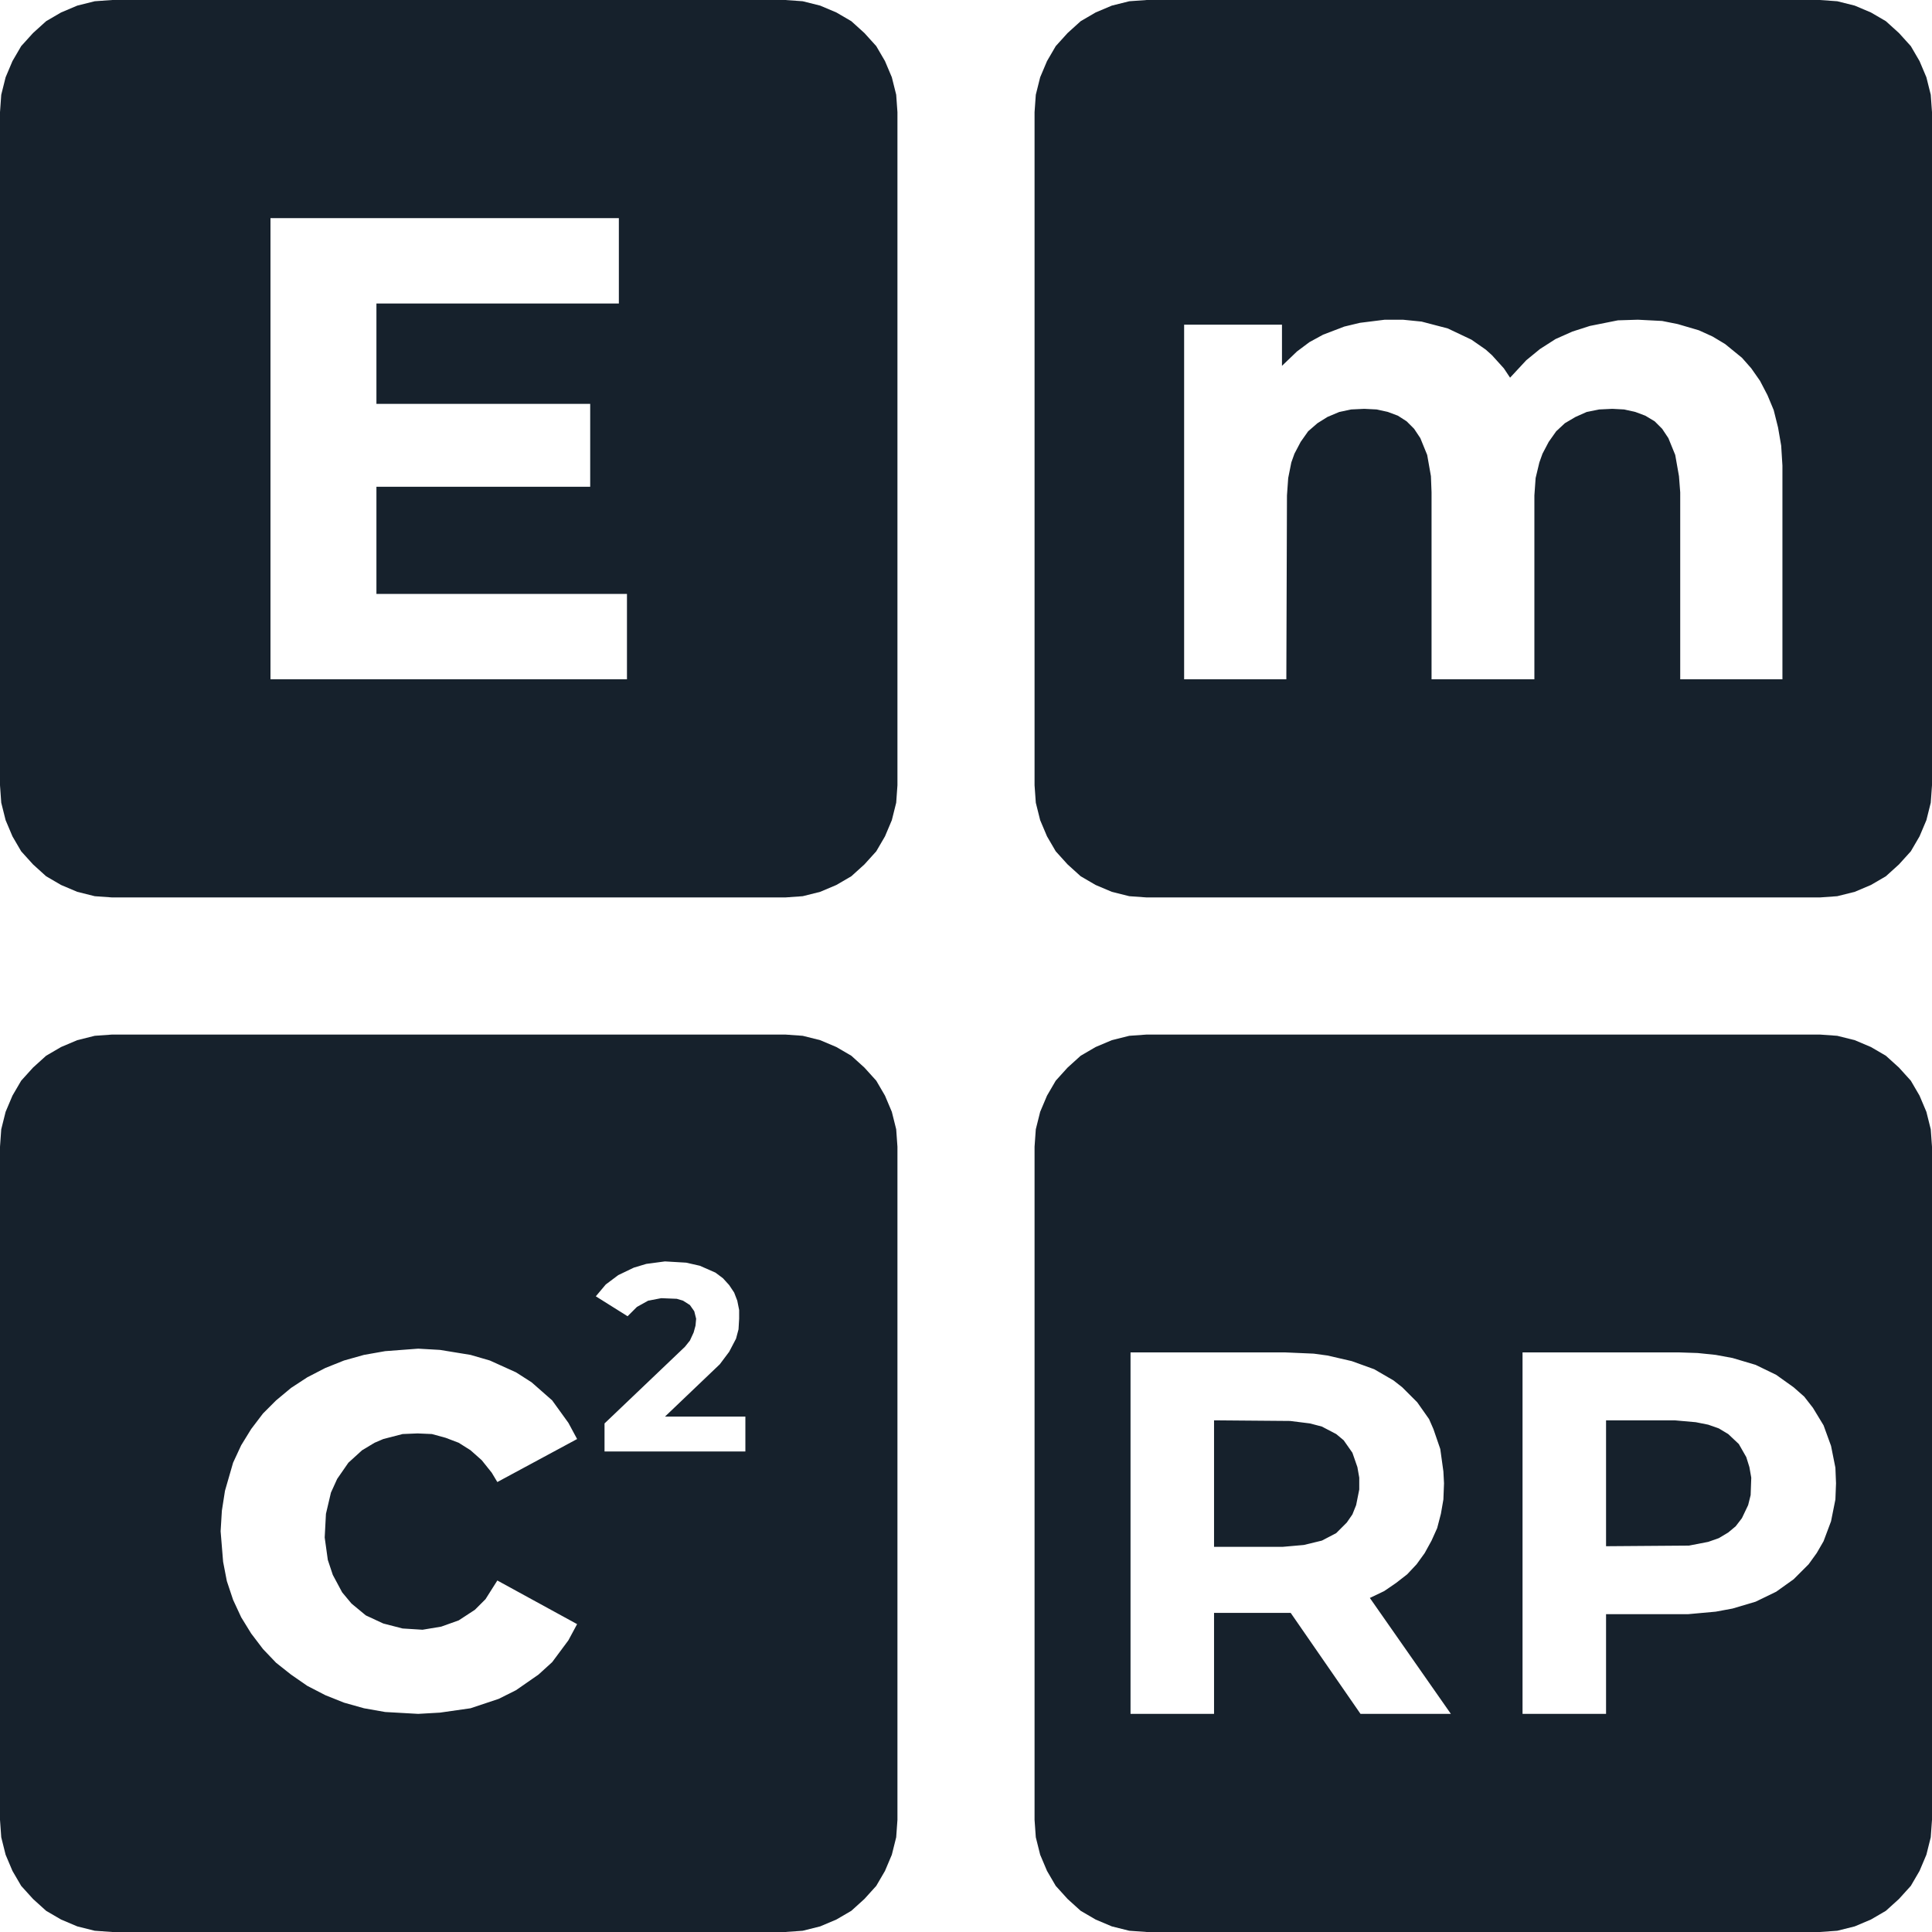
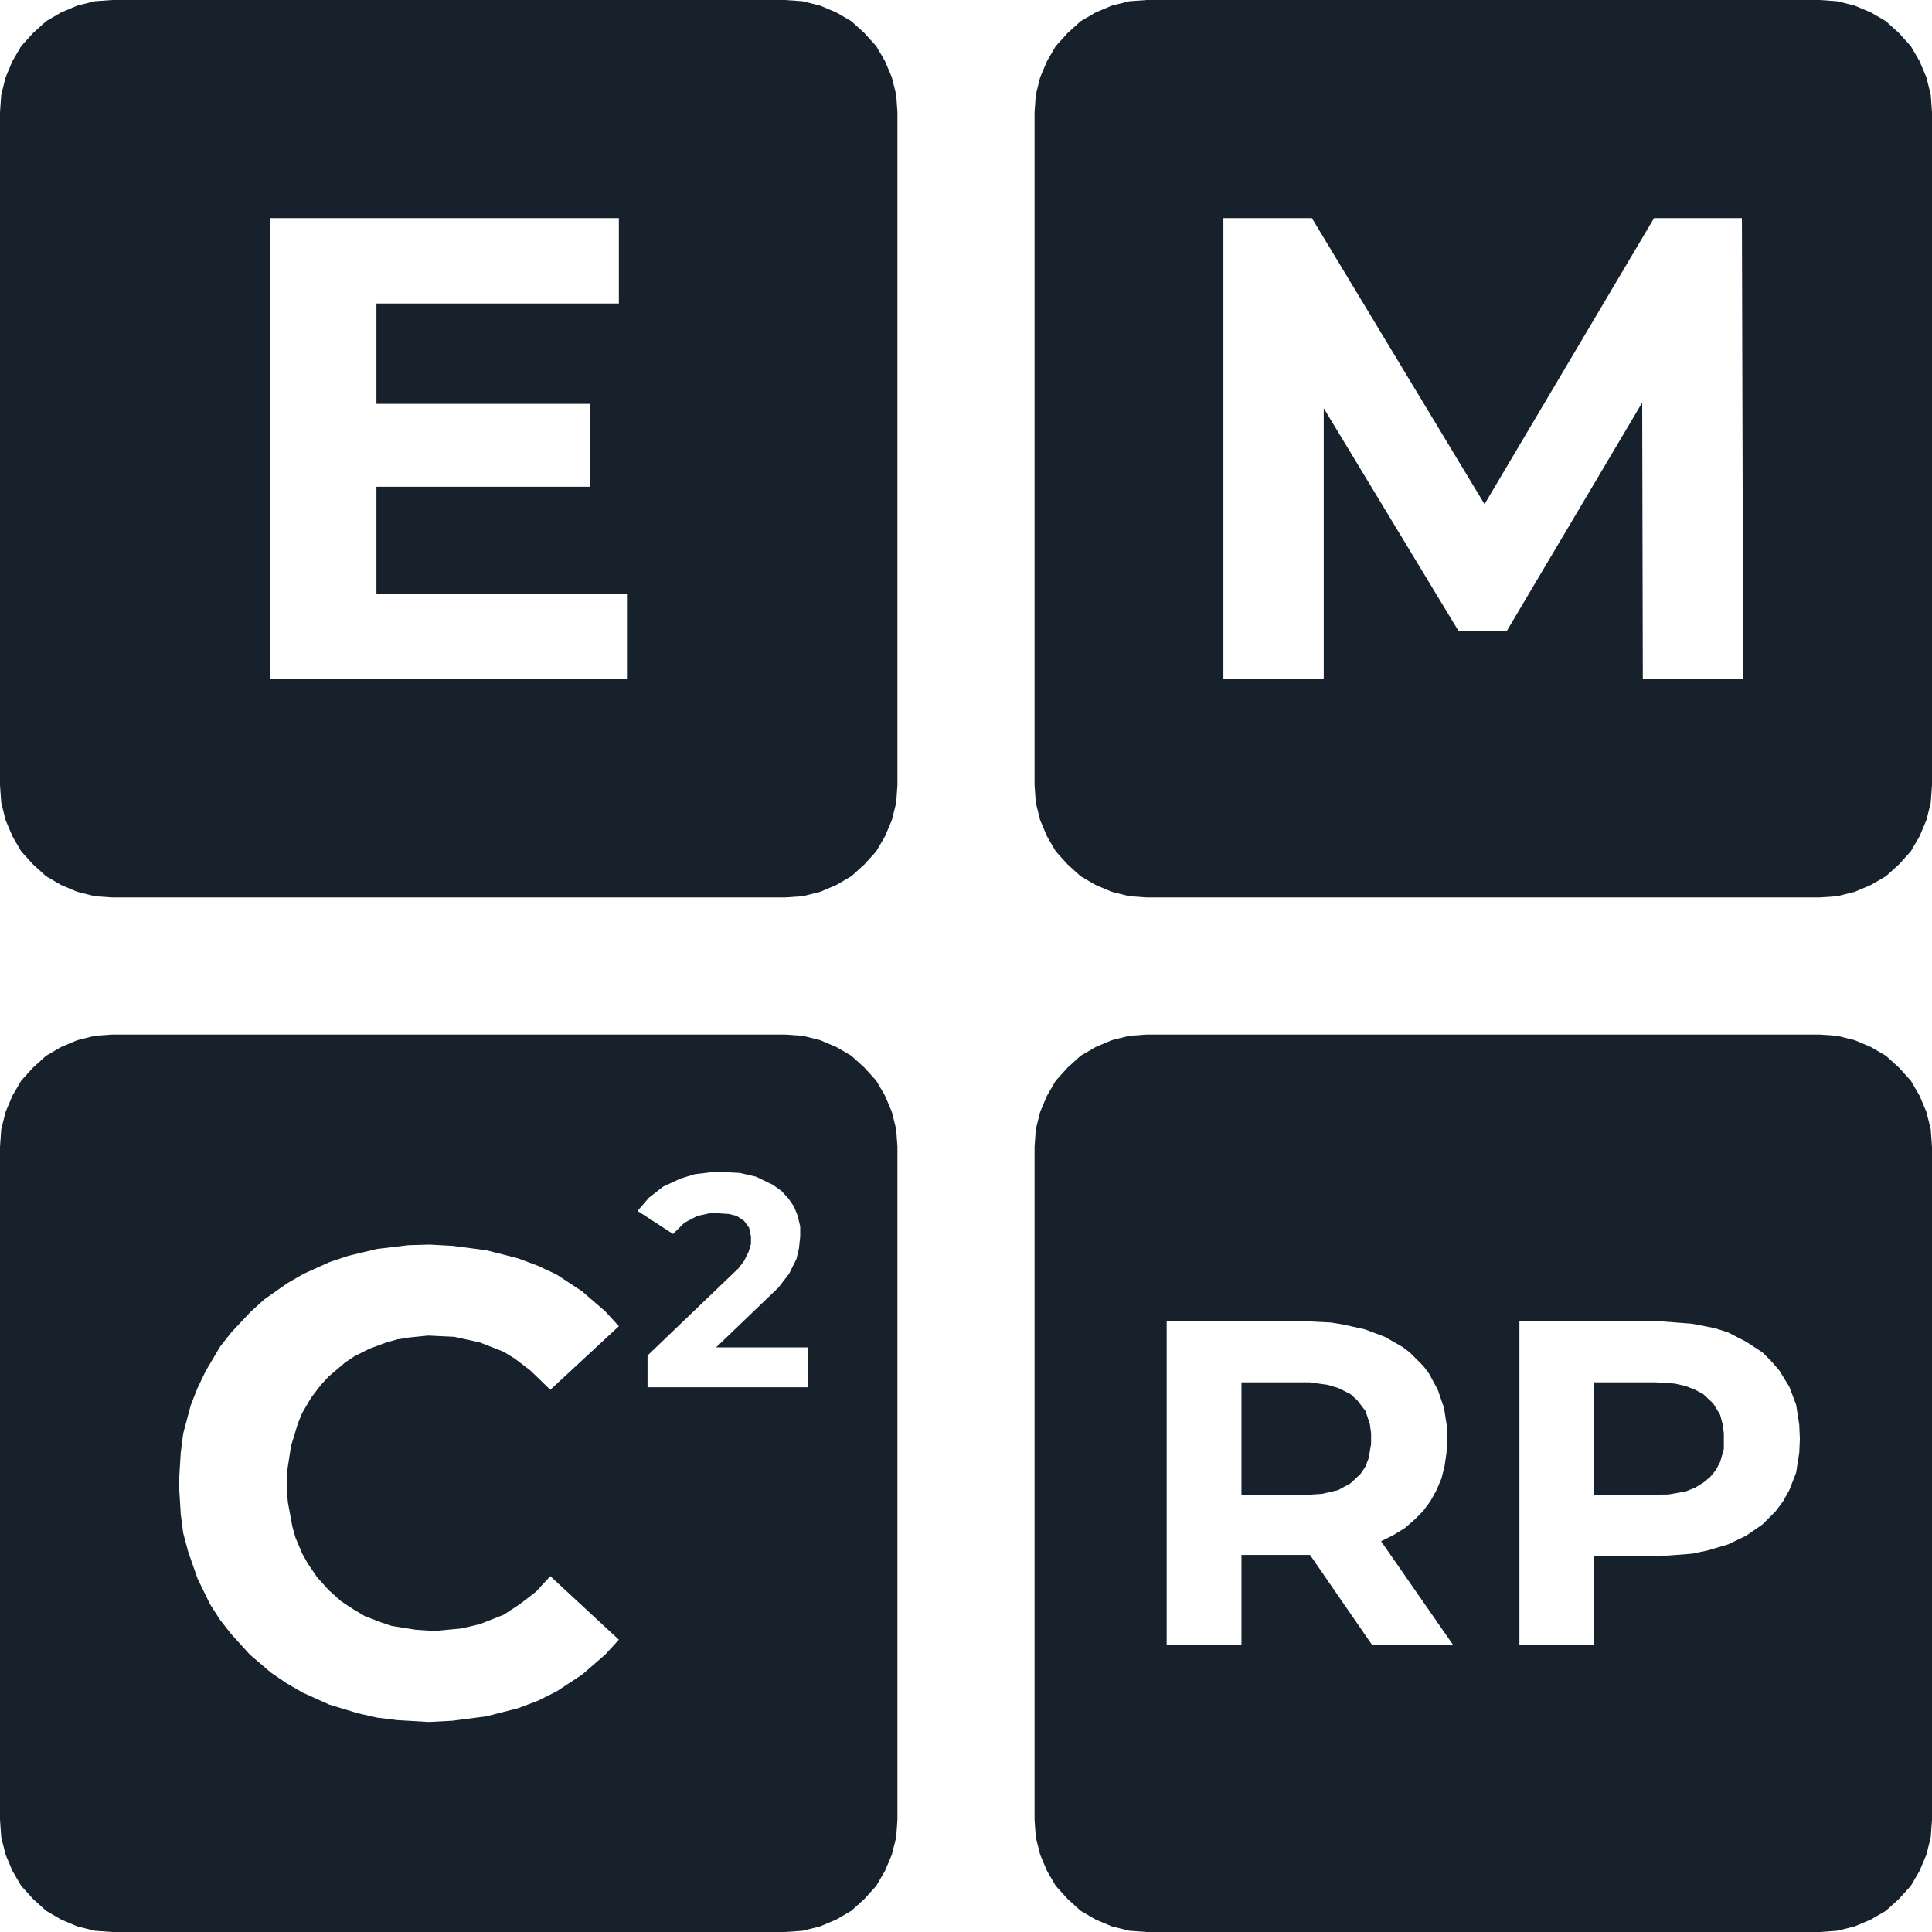
<svg xmlns="http://www.w3.org/2000/svg" viewBox="0 0 310.0 310.0" role="img" aria-label="Samana, EMCRP software">
  <g transform="translate(0.0 0.0)">
-     <path fill="#16212c" fill-rule="evenodd" d="M12.4 0.9L9.8 2L7.4 3.4L5.3 5.3L3.4 7.4L2 9.8L0.9 12.4L0.2 15.2L0 18L0 126L0.2 128.8L0.9 131.6L2 134.2L3.4 136.6L5.3 138.7L7.4 140.6L9.8 142L12.4 143.1L15.2 143.8L18 144L126 144L128.8 143.8L131.6 143.1L134.2 142L136.6 140.6L138.7 138.7L140.6 136.6L142 134.2L143.1 131.6L143.8 128.8L144 126L144 18L143.8 15.2L143.1 12.4L142 9.8L140.6 7.4L138.7 5.3L136.6 3.4L134.2 2L131.6 0.9L128.8 0.2L126 0L18 0L15.2 0.2ZM43.4 109L43.4 35L99.3 35L99.3 48.7L60.4 48.7L60.4 64.8L94.7 64.8L94.7 78.1L60.4 78.1L60.4 95.3L100.6 95.3L100.6 109ZM178.4 0.9L175.8 2L173.4 3.4L171.3 5.3L169.4 7.4L168 9.8L166.9 12.4L166.2 15.2L166 18L166 126L166.2 128.8L166.9 131.6L168 134.2L169.4 136.6L171.3 138.7L173.4 140.6L175.8 142L178.4 143.1L181.2 143.8L184 144L292 144L294.8 143.8L297.6 143.1L300.2 142L302.6 140.6L304.7 138.7L306.6 136.6L308 134.2L309.1 131.6L309.8 128.8L310 126L310 18L309.8 15.2L309.1 12.4L308 9.8L306.6 7.4L304.7 5.3L302.6 3.4L300.2 2L297.6 0.9L294.8 0.2L292 0L184 0L181.2 0.2ZM206.5 79.5L206.4 109L190 109L190 52.1L205.7 52.1L205.7 58.7L208.1 56.4L210.1 54.9L212.3 53.7L215.7 52.4L218.2 51.8L222.2 51.3L225.1 51.3L228.1 51.6L232.3 52.7L236.1 54.5L238.4 56.1L239.4 57L241.3 59.1L242.3 60.6L244.9 57.8L247.1 56L249.6 54.4L252.3 53.2L255.1 52.3L259.6 51.4L262.8 51.3L266.7 51.5L269.2 52L272.6 53L274.8 54L276.8 55.2L279.5 57.4L281 59.1L282.4 61.1L283.6 63.4L284.6 65.8L285.3 68.6L285.8 71.5L286 74.7L286 109L269.6 109L269.6 79L269.4 76.4L268.8 73L267.7 70.3L266.7 68.8L265.5 67.6L264 66.7L262.4 66.1L260.6 65.7L258.7 65.6L256.6 65.7L254.6 66.1L252.8 66.9L251.1 67.9L249.7 69.2L248.5 70.9L247.5 72.8L247 74.2L246.4 76.7L246.2 79.5L246.2 109L229.7 109L229.7 79L229.6 76.4L229 73L227.9 70.3L226.9 68.8L225.7 67.6L224.3 66.7L222.7 66.1L220.9 65.7L218.9 65.6L216.8 65.7L214.9 66.1L213 66.9L211.4 67.9L209.9 69.2L208.7 70.9L207.7 72.8L207.2 74.2L206.7 76.7ZM12.4 166.9L9.8 168L7.4 169.4L5.3 171.3L3.4 173.4L2 175.8L0.9 178.4L0.2 181.2L0 184L0 292L0.2 294.8L0.9 297.6L2 300.2L3.4 302.6L5.3 304.7L7.4 306.6L9.8 308L12.4 309.1L15.2 309.8L18 310L126 310L128.8 309.8L131.6 309.1L134.2 308L136.6 306.6L138.7 304.7L140.6 302.6L142 300.2L143.1 297.6L143.8 294.8L144 292L144 184L143.8 181.2L143.1 178.4L142 175.8L140.6 173.4L138.7 171.3L136.6 169.4L134.2 168L131.6 166.9L128.8 166.2L126 166L18 166L15.2 166.2ZM119.6 227.3L119.6 232.9L97 232.9L97 228.4L109.9 216.1L110.7 215.1L111.3 213.8L111.6 212.7L111.7 211.6L111.4 210.4L110.7 209.4L109.6 208.7L108.6 208.4L106.1 208.3L104 208.7L102.2 209.7L100.7 211.2L95.6 208L97.2 206.1L99.2 204.6L101.7 203.4L103.7 202.8L106.7 202.4L110.1 202.6L112.3 203.1L114.8 204.2L116 205.1L117 206.2L117.8 207.4L118.3 208.7L118.6 210.2L118.6 211.6L118.5 213.3L118.1 214.8L117 216.9L115.5 218.9L106.7 227.3ZM70.6 274.8L67.1 275L61.8 274.7L58.4 274.1L55.2 273.2L52.2 272L49.3 270.5L46.7 268.7L44.3 266.8L42.2 264.6L40.3 262.1L38.7 259.5L37.4 256.7L36.4 253.7L35.8 250.6L35.4 245.7L35.6 242.4L36.1 239.2L37.4 234.7L38.7 231.9L40.3 229.3L42.2 226.8L44.3 224.7L46.7 222.7L49.3 221L52.2 219.5L55.2 218.3L58.4 217.4L61.8 216.8L67.1 216.4L70.6 216.6L75.5 217.4L78.6 218.3L82.8 220.2L85.3 221.8L88.6 224.7L91.2 228.3L92.6 230.9L79.8 237.8L78.9 236.3L77.3 234.3L75.5 232.7L73.6 231.5L71.5 230.7L69.3 230.1L67 230L64.6 230.1L61.5 230.9L60.1 231.5L58.1 232.7L55.9 234.7L54.1 237.3L53.1 239.5L52.3 242.9L52.1 246.7L52.6 250.3L53.4 252.7L54.9 255.5L56.4 257.3L58.7 259.2L61.5 260.5L64.6 261.3L67.8 261.5L70.8 261L73.6 260L76.2 258.3L77.9 256.6L79.8 253.6L92.6 260.6L91.2 263.2L88.6 266.7L86.4 268.7L82.8 271.2L80 272.6L75.5 274.1ZM178.4 166.9L175.8 168L173.4 169.4L171.3 171.3L169.4 173.4L168 175.8L166.9 178.4L166.2 181.2L166 184L166 292L166.2 294.8L166.9 297.6L168 300.2L169.4 302.6L171.3 304.7L173.4 306.6L175.8 308L178.4 309.1L181.2 309.8L184 310L292 310L294.8 309.8L297.6 309.1L300.2 308L302.6 306.6L304.7 304.7L306.6 302.6L308 300.2L309.1 297.6L309.8 294.8L310 292L310 184L309.8 181.2L309.1 178.4L308 175.8L306.6 173.4L304.7 171.3L302.6 169.4L300.2 168L297.6 166.9L294.8 166.2L292 166L184 166L181.2 166.2ZM194.8 275L181.4 275L181.4 217L206.2 217L210.8 217.2L213 217.5L216.9 218.4L220.5 219.7L223.6 221.5L225 222.6L227.4 225L229.3 227.7L230 229.3L231.1 232.5L231.6 236.1L231.7 238L231.6 240.6L231.2 242.9L230.6 245.2L229.7 247.2L228.6 249.2L227.3 251L225.8 252.6L224 254L222.1 255.3L219.8 256.4L232.8 275L218.3 275L207.1 258.8L194.8 258.8ZM257.7 259L257.7 275L244.3 275L244.3 217L269.4 217L272.4 217.1L275.3 217.4L278 217.9L281.7 219L285 220.6L287.8 222.6L289.5 224.1L290.9 225.9L292.6 228.7L293.8 232L294.5 235.5L294.6 238L294.5 240.6L293.8 244.1L292.6 247.3L291.5 249.2L290.2 251L287.8 253.4L285 255.4L281.7 257L278 258.1L275.3 258.6L270.9 259ZM194.8 227.9L194.8 248.2L205.8 248.2L209.2 247.9L212.1 247.2L214.4 246L216.1 244.3L217 243L217.6 241.5L218.1 239L218.1 237.1L217.8 235.4L217 233.1L215.6 231.1L214.4 230.1L212.1 228.9L210.2 228.4L207 228ZM268.7 227.9L257.7 227.9L257.7 248.1L271 248L274.1 247.4L275.8 246.8L277.3 245.9L278.5 244.9L279.5 243.6L280.5 241.5L280.9 239.9L281 237.1L280.7 235.4L280.2 233.8L279 231.7L277.3 230.1L275.8 229.2L274.1 228.6L272.1 228.2Z" />
+     <path fill="#16212c" fill-rule="evenodd" d="M12.4 0.9L9.8 2L7.4 3.4L5.3 5.3L3.4 7.4L2 9.8L0.9 12.4L0.2 15.2L0 18L0 126L0.2 128.8L0.9 131.6L2 134.2L3.4 136.6L5.3 138.7L7.4 140.6L9.8 142L12.4 143.1L15.2 143.8L18 144L126 144L128.8 143.8L131.6 143.1L134.2 142L136.6 140.6L138.7 138.7L140.6 136.6L142 134.2L143.1 131.6L143.8 128.8L144 126L144 18L143.8 15.2L143.1 12.4L142 9.8L140.6 7.4L138.7 5.3L136.6 3.4L134.2 2L131.6 0.9L128.8 0.2L126 0L18 0L15.2 0.2ZM43.4 109L43.4 35L99.3 35L99.3 48.7L60.4 48.7L60.4 64.8L94.7 64.8L94.7 78.1L60.4 78.1L60.4 95.3L100.6 95.3L100.6 109ZM178.4 0.9L175.8 2L173.4 3.4L171.3 5.3L169.4 7.4L168 9.8L166.9 12.4L166.2 15.2L166 18L166 126L166.2 128.8L166.9 131.6L168 134.2L169.4 136.6L171.3 138.7L173.4 140.6L175.8 142L178.4 143.1L181.2 143.8L184 144L292 144L294.8 143.8L297.6 143.1L300.2 142L302.6 140.6L304.7 138.7L306.6 136.6L308 134.2L309.1 131.6L309.8 128.8L310 126L310 18L309.8 15.2L309.1 12.4L308 9.8L306.6 7.4L304.7 5.3L302.6 3.4L300.2 2L297.6 0.9L294.8 0.2L292 0L184 0L181.2 0.2ZM212.4 65.5L212.4 109L196.3 109L196.3 35L210.5 35L238.2 80.9L265.4 35L279.5 35L279.7 109L263.6 109L263.5 64.6L241.8 101.2L234 101.2ZM12.4 166.9L9.8 168L7.4 169.4L5.3 171.3L3.4 173.4L2 175.8L0.9 178.4L0.2 181.2L0 184L0 292L0.2 294.8L0.9 297.6L2 300.2L3.4 302.6L5.3 304.7L7.4 306.6L9.8 308L12.4 309.1L15.2 309.8L18 310L126 310L128.8 309.8L131.6 309.1L134.2 308L136.6 306.6L138.7 304.7L140.6 302.6L142 300.2L143.1 297.6L143.8 294.8L144 292L144 184L143.8 181.2L143.1 178.4L142 175.8L140.6 173.4L138.7 171.3L136.6 169.4L134.2 168L131.6 166.9L128.8 166.2L126 166L18 166L15.2 166.2ZM129.6 216.2L129.6 222.6L103.9 222.6L103.9 217.5L118.5 203.5L119.4 202.3L120.1 200.9L120.5 199.6L120.5 198.4L120.2 197L119.4 195.9L118.2 195.1L117 194.8L114.2 194.6L111.9 195.1L109.8 196.2L108 198L102.3 194.3L104.1 192.2L106.4 190.4L109.2 189.1L111.5 188.4L114.9 188L118.7 188.2L121.3 188.8L124 190.1L125.4 191.1L126.5 192.3L127.4 193.6L128 195.1L128.4 196.8L128.4 198.4L128.2 200.3L127.8 202L126.6 204.4L124.9 206.6L114.9 216.2ZM72.6 276.1L68.8 276.3L63.7 276L60.5 275.6L57.4 274.9L52.8 273.5L48.6 271.6L46 270.1L43.5 268.4L40.1 265.5L37.1 262.2L35.3 259.9L33.7 257.4L31.7 253.3L30.2 249L29.4 246L29 242.9L28.7 238L29 233.1L29.4 230L30.6 225.5L31.7 222.7L33 220L35.3 216.1L37.1 213.8L40.2 210.5L42.4 208.5L46.1 205.9L48.7 204.4L52.9 202.5L55.9 201.5L60.5 200.4L65.5 199.8L68.9 199.7L72.6 199.9L78 200.6L83.1 201.9L86.3 203.1L89.3 204.5L93.4 207.2L97.1 210.4L99.3 212.8L88.3 223L85.1 219.9L82.6 218L80.8 216.9L77 215.4L72.9 214.5L68.7 214.3L65.7 214.6L63.8 214.9L62 215.4L59.3 216.4L56.9 217.6L55.4 218.6L52.7 220.9L51.5 222.2L49.9 224.3L48.5 226.7L47.8 228.4L46.7 232L46.1 235.9L46 239L46.2 241.1L46.9 244.9L47.4 246.7L48.5 249.3L49.4 250.9L50.9 253.1L52.7 255.1L54.7 256.9L56.2 257.9L58.5 259.3L61.1 260.3L62.9 260.9L66.7 261.5L69.7 261.7L74 261.3L77 260.6L80.8 259.1L83.4 257.4L86 255.4L88.3 252.9L99.3 263.1L97.1 265.5L93.4 268.7L89.3 271.4L86.3 272.9L83.1 274.1L78 275.4ZM178.4 166.9L175.8 168L173.4 169.4L171.3 171.3L169.4 173.4L168 175.8L166.9 178.4L166.2 181.2L166 184L166 292L166.2 294.8L166.9 297.6L168 300.2L169.4 302.6L171.3 304.7L173.4 306.6L175.8 308L178.4 309.1L181.2 309.8L184 310L292 310L294.8 309.8L297.6 309.1L300.2 308L302.6 306.6L304.7 304.7L306.6 302.6L308 300.2L309.1 297.6L309.8 294.8L310 292L310 184L309.8 181.2L309.1 178.4L308 175.8L306.6 173.4L304.7 171.3L302.6 169.4L300.2 168L297.6 166.9L294.8 166.2L292 166L184 166L181.2 166.2ZM199.2 264L187.2 264L187.2 212L209.4 212L213.5 212.2L215.4 212.5L219 213.3L222.2 214.5L225 216.1L226.2 217L228.4 219.2L229.3 220.4L230.7 223L231.7 225.9L232.2 229.1L232.2 230.9L232.1 233.1L231.8 235.2L231.3 237.2L230.5 239.1L229.5 240.9L228.3 242.5L226.9 243.9L225.4 245.2L223.6 246.3L221.6 247.3L233.2 264L220.2 264L210.2 249.5L199.2 249.5ZM255.8 249.7L255.8 264L243.8 264L243.8 212L266.3 212L271.5 212.4L275.1 213.1L277.3 213.8L280.2 215.3L282.8 217L284.2 218.4L285.5 219.9L287.1 222.5L288.2 225.4L288.7 228.6L288.8 230.9L288.7 233.1L288.2 236.3L287.1 239.1L286.1 240.9L284.9 242.5L282.8 244.6L280.2 246.4L277.3 247.8L273.9 248.8L271.5 249.3L267.6 249.6ZM199.2 221.8L199.2 239.9L209 239.9L212.1 239.7L214.7 239.1L216.7 238L218.3 236.5L219.1 235.3L219.6 234L220 231.7L220 230L219.8 228.5L219.1 226.4L217.8 224.7L216.7 223.7L214.7 222.7L213 222.2L210.1 221.8ZM265.6 221.8L255.8 221.8L255.8 239.9L267.7 239.8L270.5 239.3L272 238.7L273.3 237.9L274.4 237L275.3 235.9L276 234.6L276.6 232.5L276.6 230L276.4 228.5L276 227L274.9 225.2L273.3 223.7L272 223L270.5 222.4L268.7 222Z" />
  </g>
</svg>
